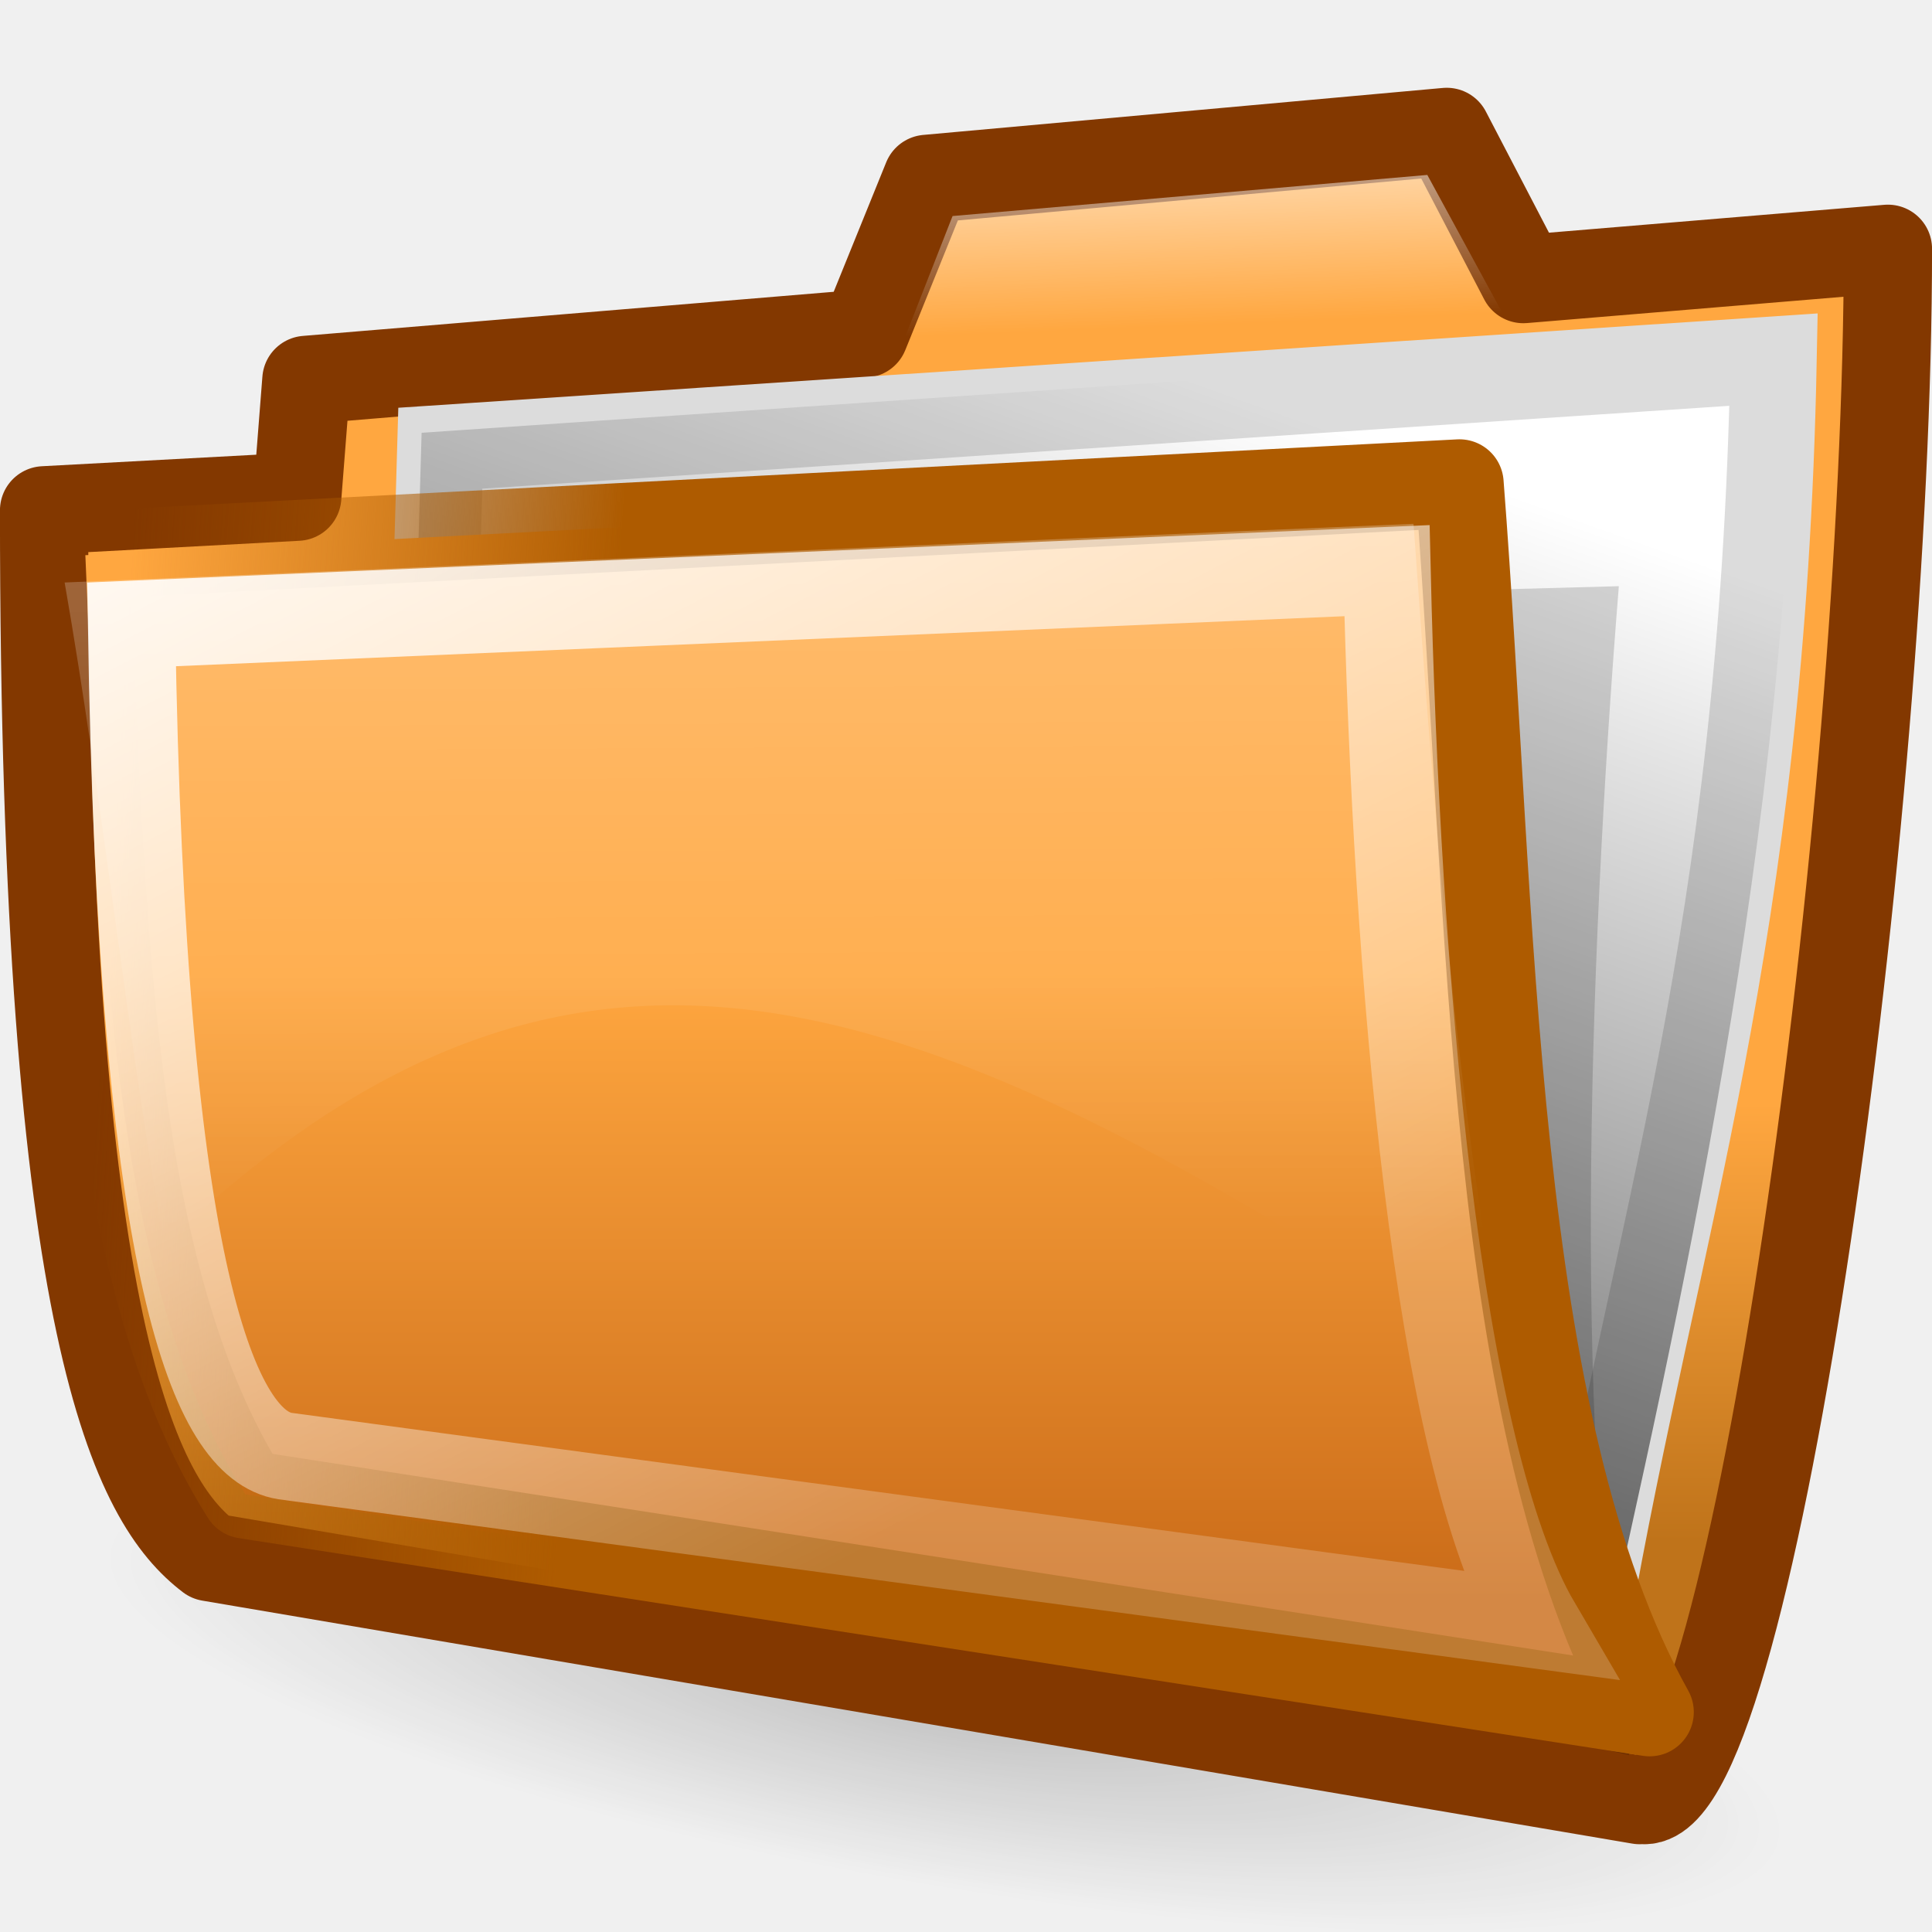
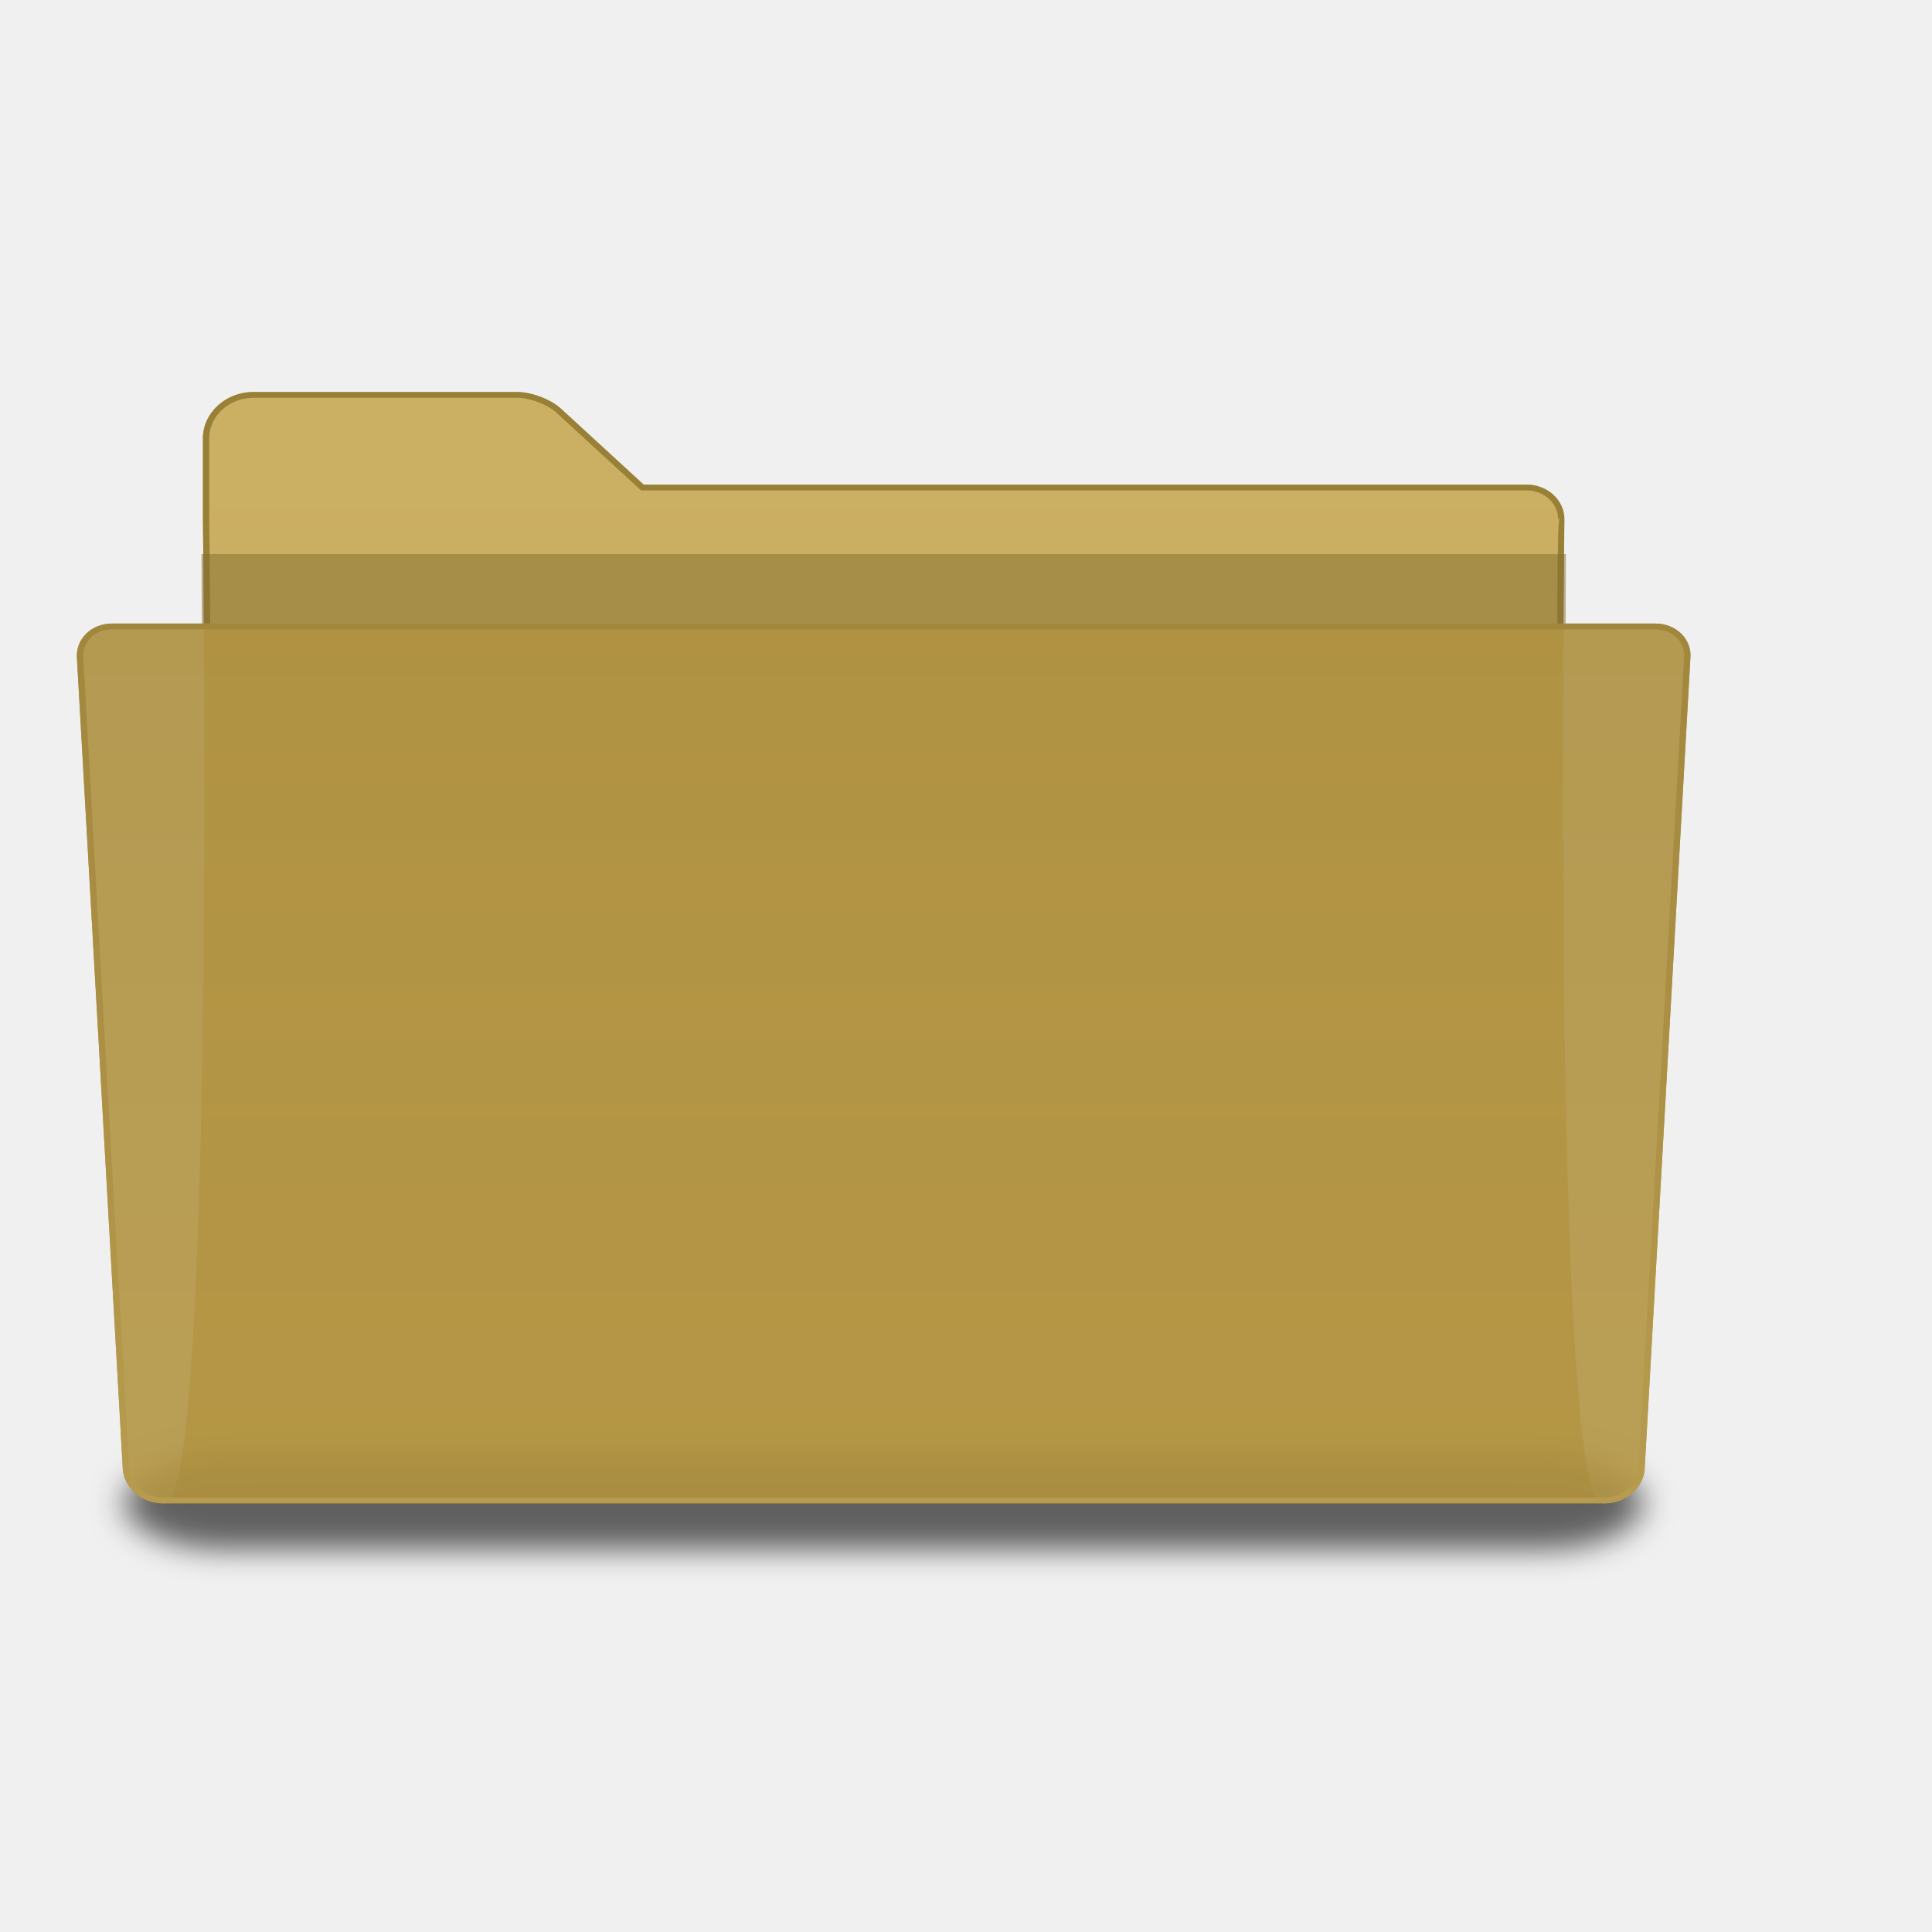
<svg xmlns="http://www.w3.org/2000/svg" xmlns:xlink="http://www.w3.org/1999/xlink" id="svg2" height="22" width="22" version="1.0">
  <defs id="defs3">
-     <linearGradient id="linearGradient2871">
-       <stop style="stop-color:#ffa740;stop-opacity:1;" offset="0" id="stop2873" />
-       <stop style="stop-color:#bf731a;stop-opacity:1" offset="1" id="stop2875" />
-     </linearGradient>
    <linearGradient id="linearGradient2865">
      <stop style="stop-color:#ffa740;stop-opacity:1;" offset="0" id="stop2867" />
      <stop style="stop-color:#ca6b18;stop-opacity:1" offset="1" id="stop2869" />
    </linearGradient>
-     <linearGradient id="linearGradient2857">
-       <stop style="stop-color:white;stop-opacity:1;" offset="0" id="stop2859" />
-       <stop style="stop-color:white;stop-opacity:0.22" offset="1" id="stop2861" />
-     </linearGradient>
    <linearGradient id="linearGradient11317">
      <stop id="stop11319" offset="0" style="stop-color:#000000;stop-opacity:0.49;" />
      <stop id="stop11321" offset="1" style="stop-color:#000000;stop-opacity:0;" />
    </linearGradient>
    <linearGradient id="linearGradient10475">
      <stop id="stop10477" offset="0" style="stop-color:#ffffff;stop-opacity:1;" />
      <stop id="stop10479" offset="1" style="stop-color:#ffffff;stop-opacity:0;" />
    </linearGradient>
    <linearGradient id="linearGradient10465">
      <stop id="stop10467" offset="0" style="stop-color:#ffa740;stop-opacity:1;" />
      <stop id="stop10469" offset="1" style="stop-color:#d57827;stop-opacity:1;" />
    </linearGradient>
    <linearGradient id="linearGradient10457">
      <stop id="stop10459" offset="0" style="stop-color:#000000;stop-opacity:0.323;" />
      <stop id="stop10461" offset="1" style="stop-color:#000000;stop-opacity:0;" />
    </linearGradient>
    <linearGradient id="linearGradient8158">
      <stop id="stop8160" offset="0" style="stop-color:#000000;stop-opacity:0.74;" />
      <stop id="stop8162" offset="1" style="stop-color:#000000;stop-opacity:0;" />
    </linearGradient>
    <linearGradient id="linearGradient5866">
      <stop id="stop5868" offset="0" style="stop-color:#ffffff;stop-opacity:0.615;" />
      <stop id="stop5870" offset="1" style="stop-color:#ffffff;stop-opacity:0;" />
    </linearGradient>
    <linearGradient id="linearGradient5098">
      <stop id="stop5100" offset="0" style="stop-color:#ae5b00;stop-opacity:1;" />
      <stop id="stop5102" offset="1" style="stop-color:#ae5b00;stop-opacity:0;" />
    </linearGradient>
-     <radialGradient xlink:href="#linearGradient10457" id="radialGradient1351" gradientUnits="userSpaceOnUse" gradientTransform="scale(2.110067,0.473919)" cx="24.735" cy="210.29" fx="24.735" fy="210.29" r="20.929" />
    <linearGradient xlink:href="#linearGradient11317" id="linearGradient1353" gradientUnits="userSpaceOnUse" gradientTransform="matrix(1.306581,0,0,0.629477,15.21832,-1.158036e-15)" x1="42.722" y1="178.638" x2="62.504" y2="157.023" />
    <linearGradient xlink:href="#linearGradient8158" id="linearGradient1355" gradientUnits="userSpaceOnUse" gradientTransform="matrix(1.019804,0,0,0.980581,1.872959e-17,6)" x1="22.532" y1="95.898" x2="49.017" y2="27.31" />
    <linearGradient xlink:href="#linearGradient10465" id="linearGradient1357" gradientUnits="userSpaceOnUse" gradientTransform="matrix(1.095691,0,0,0.912666,1.872959e-17,4)" x1="39.661" y1="113.422" x2="41.862" y2="43.167" />
    <linearGradient xlink:href="#linearGradient5098" id="linearGradient1359" gradientUnits="userSpaceOnUse" gradientTransform="matrix(1.093489,0,0,0.914504,1.872959e-17,6)" x1="29.54" y1="74.339" x2="7.034" y2="73.22" />
    <linearGradient xlink:href="#linearGradient5866" id="linearGradient1361" gradientUnits="userSpaceOnUse" gradientTransform="matrix(1.311889,0,0,0.76226,1.872959e-17,6)" x1="30.223" y1="28.559" x2="30.81" y2="95.257" />
    <linearGradient xlink:href="#linearGradient10475" id="linearGradient1363" gradientUnits="userSpaceOnUse" gradientTransform="matrix(1.830301,0,0,0.546358,1.872959e-17,4)" x1="34.212" y1="28.907" x2="37.014" y2="52.198" />
-     <linearGradient xlink:href="#linearGradient10475" id="linearGradient2837" gradientUnits="userSpaceOnUse" gradientTransform="matrix(0.406742,0,0,0.135418,-0.698809,-3.393109)" x1="34.212" y1="28.907" x2="37.014" y2="52.198" />
-     <linearGradient xlink:href="#linearGradient5866" id="linearGradient2840" gradientUnits="userSpaceOnUse" gradientTransform="matrix(0.292708,0,0,0.161623,-0.81816,-1.345849)" x1="30.223" y1="28.559" x2="30.81" y2="95.257" />
-     <linearGradient xlink:href="#linearGradient2865" id="linearGradient2843" gradientUnits="userSpaceOnUse" gradientTransform="matrix(0.247446,0,0,0.193095,-0.629426,-2.087312)" x1="42.138" y1="68.161" x2="42.138" y2="105.102" />
-     <linearGradient xlink:href="#linearGradient5098" id="linearGradient2845" gradientUnits="userSpaceOnUse" gradientTransform="matrix(0.24695,0,0,0.193484,-0.629426,-1.664162)" x1="29.54" y1="74.339" x2="7.034" y2="73.22" />
-     <linearGradient xlink:href="#linearGradient8158" id="linearGradient2849" gradientUnits="userSpaceOnUse" gradientTransform="matrix(0.226543,0,0,0.210107,0.132019,-2.257696)" x1="22.532" y1="95.898" x2="49.017" y2="27.31" />
-     <linearGradient xlink:href="#linearGradient2857" id="linearGradient2863" x1="17.033" y1="38.662" x2="56.61" y2="108.225" gradientUnits="userSpaceOnUse" gradientTransform="matrix(0.183689,0,0,0.167564,-1.078615,-0.232065)" />
-     <linearGradient xlink:href="#linearGradient2871" id="linearGradient2877" x1="113.844" y1="76.005" x2="113.844" y2="101.192" gradientUnits="userSpaceOnUse" gradientTransform="matrix(0.194882,0,0,0.198013,-1.586366,-2.486249)" />
    <linearGradient gradientUnits="userSpaceOnUse" y2="194.279" x2="134.9" y1="53.314" x1="134.9" id="linearGradient5091" xlink:href="#linearGradient5085" gradientTransform="matrix(0.978618,0,0,0.978618,2.743695,2.790816)" />
    <linearGradient gradientTransform="matrix(1.44542,0,0,1.44542,-127.1499,-108.5803)" gradientUnits="userSpaceOnUse" y2="206.335" x2="189.934" y1="86.2" x1="128.189" id="linearGradient2799" xlink:href="#linearGradient2793" />
    <linearGradient gradientTransform="matrix(0.921905,0,0,0.921905,9.95315,9.779038)" y2="191.462" x2="58.777" y1="8.897" x1="183.607" gradientUnits="userSpaceOnUse" id="linearGradient7" xlink:href="#XMLID_1_" />
    <radialGradient gradientTransform="matrix(0.921905,0,0,0.921905,9.95315,9.779038)" r="163.827" fy="247.774" fx="121.448" cy="247.774" cx="121.448" gradientUnits="userSpaceOnUse" id="radialGradient6" xlink:href="#XMLID_2_" />
    <radialGradient gradientUnits="userSpaceOnUse" fy="247.774" fx="121.448" r="163.827" cy="247.774" cx="121.448" id="XMLID_2_">
      <stop id="stop166" style="stop-color:#CA002D" offset="0" />
      <stop id="stop167" style="stop-color:#FF0000" offset="1" />
    </radialGradient>
    <linearGradient y2="191.462" x2="58.777" y1="8.897" x1="183.607" gradientUnits="userSpaceOnUse" id="XMLID_1_">
      <stop id="stop159" style="stop-color:#FFFFFF" offset="0" />
      <stop id="stop160" style="stop-color:#FF0000" offset="1" />
    </linearGradient>
    <linearGradient id="linearGradient1726">
      <stop id="stop1727" offset="0" style="stop-color:#fffb00;stop-opacity:1;" />
      <stop id="stop1728" offset="1" style="stop-color:#ff9c00;stop-opacity:1;" />
    </linearGradient>
    <linearGradient id="linearGradient1733">
      <stop id="stop1734" offset="0" style="stop-color:#ffffff;stop-opacity:0.77;" />
      <stop id="stop1735" offset="1" style="stop-color:#ffffff;stop-opacity:0;" />
    </linearGradient>
    <linearGradient id="linearGradient2068">
      <stop id="stop2070" offset="0" style="stop-color:#000000;stop-opacity:0.25;" />
      <stop id="stop2072" offset="1" style="stop-color:#000000;stop-opacity:0;" />
    </linearGradient>
    <linearGradient id="linearGradient2793">
      <stop id="stop2795" offset="0" style="stop-color:#ffffff;stop-opacity:1;" />
      <stop id="stop2797" offset="1" style="stop-color:#ffffff;stop-opacity:0;" />
    </linearGradient>
    <linearGradient id="linearGradient5085">
      <stop id="stop5087" offset="0" style="stop-color:#ffffff;stop-opacity:1;" />
      <stop id="stop5089" offset="1" style="stop-color:#ffffff;stop-opacity:0.601" />
    </linearGradient>
    <linearGradient id="linearGradient7473">
      <stop id="stop7475" offset="0" style="stop-color:white;stop-opacity:1;" />
      <stop style="stop-color:#fffc9d;stop-opacity:0.973;" offset="0.5" id="stop7481" />
      <stop id="stop7483" offset="0.75" style="stop-color:#fff409;stop-opacity:0.677;" />
      <stop id="stop7477" offset="1" style="stop-color:#fff409;stop-opacity:0;" />
    </linearGradient>
    <linearGradient id="linearGradient2057">
      <stop id="stop2059" offset="0" style="stop-color:#f0f0f0;stop-opacity:1;" />
      <stop id="stop2061" offset="1" style="stop-color:#dddddd;stop-opacity:1;" />
    </linearGradient>
    <linearGradient id="linearGradient5904">
      <stop style="stop-color:#000000;stop-opacity:0.198;" offset="0" id="stop5906" />
      <stop style="stop-color:#000000;stop-opacity:0;" offset="1" id="stop5908" />
    </linearGradient>
    <linearGradient id="linearGradient4957">
      <stop style="stop-color:#ffffff;stop-opacity:1;" offset="0" id="stop4959" />
      <stop style="stop-color:#d0d0d0;stop-opacity:1" offset="1" id="stop4961" />
    </linearGradient>
    <linearGradient y2="17.625" x2="36.619" y1="27.568" x1="3.449" gradientTransform="matrix(0,0.75689,-0.713041,0,61.13477,-16.37054)" gradientUnits="userSpaceOnUse" id="linearGradient3987" xlink:href="#linearGradient5714" />
    <linearGradient y2="41.684" x2="-47.05" y1="19.254" x1="-93.517" gradientTransform="matrix(0,-0.470788,-0.463846,0,61.28309,-27.85716)" gradientUnits="userSpaceOnUse" id="linearGradient3985" xlink:href="#linearGradient2201" />
    <linearGradient y2="20.607" x2="21.744" y1="17.24" x1="21.744" gradientTransform="matrix(0.778115,0,0,0.729465,24.66413,-15.90061)" gradientUnits="userSpaceOnUse" id="linearGradient3983" xlink:href="#linearGradient6559" />
    <linearGradient y2="12.332" x2="15.125" y1="19.011" x1="15.125" gradientTransform="matrix(0.807189,0,0,0.867214,23.84829,-17.15638)" gradientUnits="userSpaceOnUse" id="linearGradient3981" xlink:href="#linearGradient6549" />
    <linearGradient y2="20.607" x2="21.744" y1="17.24" x1="21.744" gradientTransform="matrix(0.778115,0,0,0.729465,24.66413,-15.90061)" gradientUnits="userSpaceOnUse" id="linearGradient4029" xlink:href="#linearGradient6559" />
    <linearGradient y2="12.332" x2="15.125" y1="19.011" x1="15.125" gradientTransform="matrix(0.807189,0,0,0.867214,23.84829,-17.15638)" gradientUnits="userSpaceOnUse" id="linearGradient4027" xlink:href="#linearGradient6549" />
    <linearGradient y2="41.684" x2="-47.05" y1="19.254" x1="-93.517" gradientTransform="matrix(0,-0.470788,-0.463846,0,61.28309,-27.85716)" gradientUnits="userSpaceOnUse" id="linearGradient4021" xlink:href="#linearGradient2201" />
    <linearGradient y2="17.625" x2="36.619" y1="27.568" x1="3.449" gradientTransform="matrix(0,0.75689,-0.713041,0,61.13477,-16.37054)" gradientUnits="userSpaceOnUse" id="linearGradient4018" xlink:href="#linearGradient5714" />
    <linearGradient id="linearGradient6559">
      <stop style="stop-color:#4ea01c;stop-opacity:1;" offset="0" id="stop6561" />
      <stop style="stop-color:#4ea01c;stop-opacity:0;" offset="1" id="stop6563" />
    </linearGradient>
    <linearGradient id="linearGradient6549">
      <stop style="stop-color:#41c20c;stop-opacity:0;" offset="0" id="stop6551" />
      <stop id="stop6557" offset="0.421" style="stop-color:#3dbb09;stop-opacity:1;" />
      <stop style="stop-color:#2c8507;stop-opacity:1" offset="1" id="stop6553" />
    </linearGradient>
    <linearGradient id="linearGradient5714">
      <stop style="stop-color:white;stop-opacity:0.914" offset="0" id="stop5716" />
      <stop style="stop-color:white;stop-opacity:0.408" offset="1" id="stop5718" />
    </linearGradient>
    <linearGradient id="linearGradient2201">
      <stop id="stop2203" offset="0" style="stop-color:#479214;stop-opacity:1" />
      <stop id="stop2205" offset="1" style="stop-color:#3ee407;stop-opacity:1" />
    </linearGradient>
    <radialGradient r="50.028" fy="112.267" fx="54.978" cy="112.267" cx="54.978" gradientTransform="matrix(1,0,0,0.272085,2.698362e-15,81.72076)" gradientUnits="userSpaceOnUse" id="radialGradient10937" xlink:href="#linearGradient10903" />
    <radialGradient r="50.028" fy="112.267" fx="54.978" cy="112.267" cx="54.978" gradientTransform="matrix(1,0,0,0.272085,-9.506288e-15,81.72076)" gradientUnits="userSpaceOnUse" id="radialGradient10935" xlink:href="#linearGradient10903" />
    <linearGradient id="linearGradient4953">
      <stop id="stop4955" offset="0" style="stop-color:#c9c9c9;stop-opacity:1;" />
      <stop style="stop-color:#f0f0f0;stop-opacity:1;" offset="0.5" id="stop4249" />
      <stop id="stop4957" offset="1" style="stop-color:#a8a8a8;stop-opacity:1;" />
    </linearGradient>
    <linearGradient id="linearGradient4963">
      <stop id="stop4965" offset="0" style="stop-color:#ffffff;stop-opacity:0.823;" />
      <stop id="stop4967" offset="1" style="stop-color:#ffffff;stop-opacity:0;" />
    </linearGradient>
    <linearGradient id="linearGradient10903">
      <stop id="stop10905" offset="0" style="stop-color:#000000;stop-opacity:0.167;" />
      <stop id="stop10907" offset="1" style="stop-color:#000000;stop-opacity:0;" />
    </linearGradient>
    <linearGradient id="linearGradient4231">
      <stop id="stop4233" offset="0" style="stop-color:#ffffff;stop-opacity:1;" />
      <stop id="stop4235" offset="1" style="stop-color:#ffffff;stop-opacity:0.294" />
    </linearGradient>
    <linearGradient id="linearGradient4241">
      <stop id="stop4243" offset="0" style="stop-color:#ffffff;stop-opacity:1;" />
      <stop id="stop4245" offset="1" style="stop-color:#ffffff;stop-opacity:0;" />
    </linearGradient>
    <linearGradient id="linearGradient4251">
      <stop style="stop-color:#efefef;stop-opacity:1" offset="0" id="stop4253" />
      <stop style="stop-color:#cccccc;stop-opacity:1" offset="1" id="stop4255" />
    </linearGradient>
    <linearGradient y2="20.607" x2="21.744" y1="17.24" x1="21.744" gradientTransform="matrix(0.471488,0,0,0.43066,-3.019286,-2.779826)" gradientUnits="userSpaceOnUse" id="linearGradient2892" xlink:href="#linearGradient6559" />
    <linearGradient y2="12.332" x2="15.125" y1="19.011" x1="15.125" gradientTransform="matrix(0.489105,0,0,0.511984,-3.513633,-3.521205)" gradientUnits="userSpaceOnUse" id="linearGradient2890" xlink:href="#linearGradient6549" />
    <linearGradient y2="41.684" x2="-47.05" y1="19.254" x1="-93.517" gradientTransform="matrix(0,-0.277943,-0.281061,0,19.16946,-9.83871)" gradientUnits="userSpaceOnUse" id="linearGradient2888" xlink:href="#linearGradient2201" />
    <linearGradient y2="17.625" x2="36.619" y1="27.568" x1="3.449" gradientTransform="matrix(0,0.447504,-0.395342,0,18.06973,-3.063255)" gradientUnits="userSpaceOnUse" id="linearGradient2886" xlink:href="#linearGradient5714" />
    <linearGradient id="linearGradient2872">
      <stop style="stop-color:#41c20c;stop-opacity:0;" offset="0" id="stop2874" />
      <stop id="stop2876" offset="0.421" style="stop-color:#3dbb09;stop-opacity:1;" />
      <stop style="stop-color:#2c8507;stop-opacity:1" offset="1" id="stop2878" />
    </linearGradient>
    <linearGradient id="linearGradient2860">
      <stop id="stop2862" offset="0" style="stop-color:#479214;stop-opacity:1" />
      <stop id="stop2864" offset="1" style="stop-color:#3ee407;stop-opacity:1" />
    </linearGradient>
    <linearGradient gradientTransform="matrix(0.131748,0,0,0.146804,6.416064,2.123141)" gradientUnits="userSpaceOnUse" y2="98.452" x2="26.805" y1="77.51" x1="21.194" id="linearGradient2858" xlink:href="#linearGradient4241" />
    <linearGradient gradientTransform="matrix(0.163174,0,0,0.164874,4.961709,1.242945)" gradientUnits="userSpaceOnUse" y2="113.514" x2="9.5" y1="35" x1="9.5" id="linearGradient2856" xlink:href="#linearGradient4231" />
    <linearGradient gradientTransform="matrix(0.227222,0,0,0.229658,-0.115717,-1.50482)" y2="85.727" x2="67.308" y1="40.856" x1="27.268" gradientUnits="userSpaceOnUse" id="linearGradient2854" xlink:href="#linearGradient4251" />
    <linearGradient gradientTransform="matrix(0.235237,0,0,0.281182,0.284622,-6.316263)" y2="77.228" x2="46.392" y1="70.064" x1="41.842" gradientUnits="userSpaceOnUse" id="linearGradient2852" xlink:href="#linearGradient4953" />
    <linearGradient gradientTransform="matrix(0.220826,0,0,0.221465,0.159096,-1.184156)" y2="70.376" x2="52.664" y1="17.004" x1="42.745" gradientUnits="userSpaceOnUse" id="linearGradient2850" xlink:href="#linearGradient4963" />
    <linearGradient id="linearGradient2841">
      <stop id="stop2843" offset="0" style="stop-color:#c9c9c9;stop-opacity:1;" />
      <stop style="stop-color:#f0f0f0;stop-opacity:1;" offset="0.5" id="stop2845" />
      <stop id="stop2847" offset="1" style="stop-color:#a8a8a8;stop-opacity:1;" />
    </linearGradient>
    <linearGradient id="linearGradient2835">
      <stop id="stop2837" offset="0" style="stop-color:#ffffff;stop-opacity:0.823;" />
      <stop id="stop2839" offset="1" style="stop-color:#ffffff;stop-opacity:0;" />
    </linearGradient>
    <linearGradient id="linearGradient2817">
      <stop style="stop-color:#efefef;stop-opacity:1" offset="0" id="stop2819" />
      <stop style="stop-color:#cccccc;stop-opacity:1" offset="1" id="stop2821" />
    </linearGradient>
    <linearGradient gradientTransform="matrix(0.935065,0,0,0.897129,2.493505,2.314594)" gradientUnits="userSpaceOnUse" y2="11.625" x2="10.75" y1="19.714" x1="15.257" id="linearGradient4979" xlink:href="#linearGradient4973" />
    <linearGradient gradientTransform="matrix(1.090909,0,0,0.818182,-0.54545,7.22729)" gradientUnits="userSpaceOnUse" y2="42.522" x2="12.6" y1="19.283" x1="12.6" id="linearGradient4971" xlink:href="#linearGradient4965" />
    <linearGradient gradientTransform="matrix(1.180782,0,0,1.109833,-4.193635,-1.524776)" y2="39.218" x2="16.321" y1="11.374" x1="16.448" gradientUnits="userSpaceOnUse" id="linearGradient4949" xlink:href="#linearGradient16652" />
    <linearGradient gradientTransform="matrix(1.30347,0,0,0.955669,-8.241862,1.234726)" y2="40.189" x2="18.877" y1="30.251" x1="18.877" gradientUnits="userSpaceOnUse" id="linearGradient4945" xlink:href="#linearGradient16644" />
    <linearGradient gradientTransform="matrix(1.114229,0,0,1.010475,-3.318181,-0.904703)" y2="33.283" x2="18.164" y1="-12.06" x1="16.175" gradientUnits="userSpaceOnUse" id="linearGradient4941" xlink:href="#linearGradient16680" />
    <linearGradient gradientTransform="matrix(0.878216,0,0,0.891265,0.596915,2.195856)" y2="23.958" x2="20.389" y1="10.037" x1="14.223" gradientUnits="userSpaceOnUse" id="linearGradient4938" xlink:href="#linearGradient16670" />
    <linearGradient gradientTransform="matrix(1.03116,0,0,0.973243,2.478728e-2,1.335538)" y2="33.562" x2="33.188" y1="57.609" x1="25.125" gradientUnits="userSpaceOnUse" id="linearGradient4049" xlink:href="#linearGradient2921" />
    <radialGradient r="20.351" fy="41.636" fx="20.749" cy="41.636" cx="20.749" gradientTransform="matrix(1,0,0,0.228013,0,32.14248)" gradientUnits="userSpaceOnUse" id="radialGradient2945" xlink:href="#linearGradient2175" />
    <radialGradient r="20.351" fy="41.636" fx="20.749" cy="41.636" cx="20.749" gradientTransform="matrix(1,0,0,0.228013,0,32.14248)" gradientUnits="userSpaceOnUse" id="radialGradient2943" xlink:href="#linearGradient2175" />
    <linearGradient id="linearGradient16644">
      <stop id="stop16646" offset="0" style="stop-color:#d9d9d9;stop-opacity:1;" />
      <stop id="stop16648" offset="1" style="stop-color:#c2c2c2;stop-opacity:1;" />
    </linearGradient>
    <linearGradient id="linearGradient16652">
      <stop id="stop16654" offset="0" style="stop-color:#828282;stop-opacity:1" />
      <stop id="stop16656" offset="1" style="stop-color:#646464;stop-opacity:1" />
    </linearGradient>
    <linearGradient id="linearGradient16670">
      <stop id="stop16672" offset="0" style="stop-color:#ffffff;stop-opacity:1;" />
      <stop id="stop16674" offset="1" style="stop-color:#dadada;stop-opacity:1;" />
    </linearGradient>
    <linearGradient id="linearGradient16680">
      <stop id="stop16682" offset="0" style="stop-color:#ffffff;stop-opacity:1;" />
      <stop id="stop16684" offset="1" style="stop-color:#ffffff;stop-opacity:0;" />
    </linearGradient>
    <linearGradient id="linearGradient2175">
      <stop id="stop2177" offset="0" style="stop-color:#000000;stop-opacity:0.15;" />
      <stop id="stop2179" offset="1" style="stop-color:#000000;stop-opacity:0;" />
    </linearGradient>
    <linearGradient id="linearGradient2921">
      <stop id="stop2923" offset="0" style="stop-color:#000000;stop-opacity:0.736" />
      <stop id="stop2925" offset="1" style="stop-color:#000000;stop-opacity:0;" />
    </linearGradient>
    <linearGradient id="linearGradient4965">
      <stop id="stop3023" offset="0" style="stop-color:white;stop-opacity:1;" />
      <stop id="stop4969" offset="1" style="stop-color:white;stop-opacity:0;" />
    </linearGradient>
    <linearGradient id="linearGradient4973">
      <stop id="stop4975" offset="0" style="stop-color:white;stop-opacity:1;" />
      <stop id="stop4977" offset="1" style="stop-color:#d6d6d6;stop-opacity:1" />
    </linearGradient>
+     <linearGradient id="XMLID_12_" gradientUnits="userSpaceOnUse" x1="212.685" y1="633.542" x2="212.685" y2="535.412" gradientTransform="matrix(1,0,0,0.6522,-580.6855,-685.1957)">
+       <stop offset="0" style="stop-color:#D8C48B" id="stop2858" />
+       <stop offset="0.486" style="stop-color:#C9AC5D" id="stop2860" />
+       <stop offset="0.799" style="stop-color:#957B32" id="stop2862-4" />
+       <stop offset="0.98" style="stop-color:#957B32" id="stop2864-0" />
+       <stop offset="1" style="stop-color:#E1D1A6" id="stop2866" />
+     </linearGradient>
+     <linearGradient id="XMLID_11_" gradientUnits="userSpaceOnUse" x1="-78.499" y1="110.239" x2="-78.499" y2="21.673" gradientTransform="matrix(1,0,0,-1,-289.5,-248.5)">
+       <stop offset="0" style="stop-color:#C6A855" id="stop2845-1" />
+       <stop offset="0.139" style="stop-color:#CDB268" id="stop2847-7" />
+       <stop offset="0.369" style="stop-color:#DAC68F" id="stop2849" />
+       <stop offset="0.501" style="stop-color:#C5A651" id="stop2851" />
+       <stop offset="1" style="stop-color:#9D8134" id="stop2853" />
+     </linearGradient>
+     <linearGradient y2="98.987" x2="89.067" y1="-6.442" x1="89.067" gradientTransform="matrix(6.965985,0,0,7.585951,-226.3944,-281.2144)" gradientUnits="userSpaceOnUse" id="linearGradient3322" xlink:href="#XMLID_12_" />
+     <linearGradient y2="20" x2="122.744" y1="127.868" x1="122.744" gradientTransform="matrix(6.989536,0,0,7.585951,-228.051,-281.2144)" gradientUnits="userSpaceOnUse" id="linearGradient3109" xlink:href="#XMLID_11_" />
+     <filter id="filter2848" height="1.83" y="-0.415" width="1.025" x="-0.012">
+       <feGaussianBlur id="feGaussianBlur2850" stdDeviation="0.654" />
+     </filter>
+     <clipPath id="clipPath2844" clipPathUnits="userSpaceOnUse">
+       <path id="path2846" d="M 133.866,100.978 C 133.793,102.369 132.596,103.5 131.199,103.5 L 16.813,103.5 C 15.415,103.5 14.219,102.368 14.146,100.979 C 14.146,100.979 10.509,30.967 10.509,30.957 C 10.462,30.301 10.673,29.685 11.106,29.22 C 11.539,28.756 12.14,28.501 12.799,28.501 L 135.213,28.501 C 135.872,28.501 136.473,28.756 136.903,29.219 C 137.334,29.682 137.543,30.298 137.491,30.966 L 133.866,100.978 z" style="fill:#ff00bf" />
+     </clipPath>
+     <linearGradient y2="20" x2="72.001" y1="96" x1="72.001" gradientTransform="matrix(6.989583,0,0,7.585951,-228.0934,-281.2144)" gradientUnits="userSpaceOnUse" id="linearGradient2838" xlink:href="#XMLID_12_" />
+     <linearGradient gradientTransform="matrix(6.965985,0,0,7.585951,-160.6666,-341.902)" gradientUnits="userSpaceOnUse" y2="34.473" x2="22.414" y1="28.5" x1="22.414" id="linearGradient2828" xlink:href="#linearGradient2822" />
+     <filter id="filter2807" height="1.768" y="-0.384" width="1.051" x="-0.026">
+       <feGaussianBlur id="feGaussianBlur2809" stdDeviation="1.28" />
+     </filter>
+     <linearGradient gradientTransform="matrix(6.989254,0,0,7.585951,-228.0487,-281.2144)" y2="19.958" x2="71.999" y1="14.258" x1="71.999" gradientUnits="userSpaceOnUse" id="XMLID_9_">
+       <stop id="stop46" style="stop-color:#a58a3c;stop-opacity:0" offset="0.25" />
+       <stop id="stop48" style="stop-color:#816c2f;stop-opacity:1" offset="1" />
+     </linearGradient>
+     <linearGradient id="linearGradient2822">
+       <stop id="stop2824" offset="0" style="stop-color:#ffffff;stop-opacity:1;" />
+       <stop id="stop2826" offset="1" style="stop-color:#ffffff;stop-opacity:0;" />
+     </linearGradient>
+     <linearGradient xlink:href="#XMLID_12_-8" id="linearGradient3288" gradientUnits="userSpaceOnUse" gradientTransform="translate(-31.62499,-33.661)" x1="89.067" y1="-6.442" x2="89.067" y2="98.987" />
+     <linearGradient id="XMLID_12_-8" gradientUnits="userSpaceOnUse" x1="212.685" y1="633.542" x2="212.685" y2="535.412" gradientTransform="matrix(1,0,0,0.6522,-580.6855,-685.1957)">
+       <stop offset="0" style="stop-color:#D8C48B" id="stop2858-8" />
+       <stop offset="0.486" style="stop-color:#C9AC5D" id="stop2860-2" />
+       <stop offset="0.799" style="stop-color:#957B32" id="stop2862-4-4" />
+       <stop offset="0.98" style="stop-color:#957B32" id="stop2864-0-5" />
+       <stop offset="1" style="stop-color:#E1D1A6" id="stop2866-5" />
+     </linearGradient>
+     <linearGradient y2="98.987" x2="89.067" y1="-6.442" x1="89.067" gradientTransform="translate(-31.62499,-33.661)" gradientUnits="userSpaceOnUse" id="linearGradient3380" xlink:href="#XMLID_12_-8" />
  </defs>
  <g id="layer1">
-     <path transform="matrix(0.216385,3.732304e-2,-3.736766e-2,0.216126,3.189743,-4.191069)" d="M 96.354 99.661 A 44.162 9.919 0 1 1  8.03,99.661 A 44.162 9.919 0 1 1  96.354 99.661 z" id="path9697" style="opacity:0.608;fill:url(#radialGradient1351);fill-opacity:1;stroke:none;stroke-width:3;stroke-linecap:round;stroke-linejoin:round;stroke-miterlimit:4;stroke-opacity:1" />
-     <path id="path2055" d="M 16.474,1.502 L 10.557,2.037 L 9.843,3.798 L 3.489,4.326 L 3.385,5.656 L 0.502,5.811 C 0.502,15.246 1.564,17.104 2.387,17.731 L 18.671,20.498 L 18.671,20.491 L 18.726,20.498 C 19.97,20.498 21.498,9.22 21.498,2.833 L 17.347,3.178 L 16.474,1.502 z " style="fill:url(#linearGradient2877);fill-opacity:1;fill-rule:evenodd;stroke:#833800;stroke-width:1.005;stroke-linecap:round;stroke-linejoin:round;stroke-miterlimit:4;stroke-dasharray:none;stroke-opacity:1" />
-     <path id="path3578" d="M 5.014,5.104 L 4.717,15.386 L 18.063,18.509 C 18.855,13.953 20.067,10.685 20.196,4.095 L 5.014,5.104 z " style="fill:white;fill-opacity:1;fill-rule:evenodd;stroke:#dcdcdc;stroke-width:0.983;stroke-linecap:butt;stroke-linejoin:miter;stroke-miterlimit:4;stroke-dasharray:none;stroke-opacity:1" />
-     <path id="path7390" d="M 4.801,4.928 L 4.486,15.757 L 18.218,19 C 19.052,15.282 20.418,9.335 20.427,3.865 L 4.801,4.928 z " style="fill:url(#linearGradient2849);fill-opacity:1;fill-rule:evenodd;stroke:none;stroke-width:0.6;stroke-linecap:butt;stroke-linejoin:miter;stroke-miterlimit:4;stroke-opacity:1" />
-     <path id="path8166" d="M 18.434,6.675 C 18.085,11.008 17.895,16.644 18.551,19.987 L 16.042,19.394 L 14.332,6.786 L 18.434,6.675 z " style="fill:black;fill-opacity:0.16;fill-rule:evenodd;stroke:none;stroke-width:1px;stroke-linecap:butt;stroke-linejoin:miter;stroke-opacity:1" />
-     <path id="path1293" d="M 0.972,6.322 L 16.619,5.506 C 16.999,10.406 16.949,16.209 18.784,19.496 L 2.794,17.017 C 1.218,14.522 1.155,10.438 0.972,6.322 z " style="fill:url(#linearGradient2843);fill-opacity:1;fill-rule:evenodd;stroke:url(#linearGradient2845);stroke-width:1.007;stroke-linecap:round;stroke-linejoin:round;stroke-miterlimit:4;stroke-dasharray:none;stroke-opacity:1" />
-     <path id="path5106" d="M 0.736,6.633 C 5.917,6.416 10.915,6.182 16.096,5.965 C 16.364,9.742 16.583,12.401 17.145,15.572 C 10.681,11.333 6.699,9.554 1.869,14.177 C 1.43,11.657 1.175,9.154 0.736,6.633 z " style="opacity:0.527;fill:url(#linearGradient2840);fill-opacity:1;fill-rule:evenodd;stroke:none;stroke-width:1px;stroke-linecap:butt;stroke-linejoin:miter;stroke-opacity:1" />
-     <path id="path10473" d="M 10.112,4.333 L 10.847,2.46 L 16.253,1.992 L 17.145,3.631 L 10.112,4.333 z " style="fill:url(#linearGradient2837);fill-opacity:1;fill-rule:evenodd;stroke:none;stroke-width:1px;stroke-linecap:butt;stroke-linejoin:miter;stroke-opacity:1" />
-     <path style="fill:none;fill-opacity:1;fill-rule:evenodd;stroke:url(#linearGradient2863);stroke-width:0.995;stroke-linecap:butt;stroke-linejoin:miter;stroke-miterlimit:4;stroke-dasharray:none;stroke-opacity:0.897" d="M 3.243,16.58 C 2.461,16.453 1.612,14.604 1.498,7.11 L 15.794,6.498 C 15.902,11.072 16.348,16.533 17.502,18.502 L 3.243,16.58 z " id="path1961" />
+     <g id="layer1-4" transform="matrix(0.1435547,0,0,0.1318226,0.8749981,3.409419)">
+       <path style="fill:url(#linearGradient3322);fill-opacity:1" id="path15" d="m 117.983,19 c 0.009,-1.65 -1.333,-3 -2.983,-3 L 44.961,16 38.375,9.414 C 37.597,8.636 36.061,8 34.961,8 L 14,8 C 11.8,8 10,9.8 10,12 l 0,7 c 0,0 1,85 -3,85 l 114,0 c -4,0 -3.017,-85 -3.017,-85 z" />
+       <g transform="matrix(1.00334,0,0,1,-8.237468,8)" style="opacity:0.6;filter:url(#filter2807)" id="g17">
+         <path id="path19" d="m 132,96 c 0,2.2 -3.6,4 -8,4 l -104,0 c -4.4,0 -8,-1.8 -8,-4 0,-2.2 3.6,-4 8,-4 l 104,0 c 4.4,0 8,1.8 8,4 z" />
+       </g>
+       <path style="opacity:0.9;fill:url(#linearGradient3109);fill-opacity:1" id="path30" d="m 124.366,101.004 c -0.086,1.648 -1.512,2.996 -3.168,2.996 L 6.813,104 c -1.656,0 -3.081,-1.348 -3.169,-2.996 L 0.008,30.992 C -0.112,29.347 1.144,28 2.799,28 l 122.412,0 c 1.656,0 2.906,1.346 2.779,2.991 l -3.625,70.013 z" />
+       <path style="fill:#998037;fill-opacity:1" id="path32" d="m 10.58,28 c -0.029,-4.391 -0.064,-7.608 -0.08,-9 l 0,-7 c 0,-1.93 1.57,-3.5 3.501,-3.5 l 20.964,0 c 0.972,0 2.374,0.581 3.061,1.268 l 6.733,6.732 70.257,0 c 0.664,0 1.288,0.26 1.759,0.733 0.471,0.473 0.729,1.1 0.725,1.764 0,0 0.072,-0.072 0.109,-0.109 -0.122,0.607 -0.135,2.174 -0.163,6.273 l -0.01,2.839 0.492,0 c 0.031,-5.532 0.071,-9 0.071,-9 0.009,-1.65 -1.333,-3 -2.983,-3 L 44.966,16 38.379,9.414 C 37.601,8.636 36.065,8 34.965,8 L 14.001,8 C 11.8,8 10,9.8 10,12 l 0,7 c 0,0 0.041,3.468 0.073,9 l 0.507,0 z" />
+       <path style="opacity:0.5;fill:url(#XMLID_9_);fill-opacity:1" id="path50" d="m 9.885,22 c 0.009,1.75 0.018,3.755 0.026,6 L 118.095,28 c 0.009,-2.245 0.018,-4.25 0.026,-6 L 9.885,22 z" />
+       <path transform="translate(-10,0)" clip-path="url(#clipPath2844)" id="path2788" d="m 12.812,28.5 c -0.659,0 -1.285,0.255 -1.719,0.719 -0.432,0.465 -0.641,1.094 -0.594,1.75 0,1.87e-4 0.06,1.264 0.062,1.312 0.085,-0.395 0.253,-0.763 0.531,-1.062 C 11.527,30.755 12.153,30.5 12.812,30.5 l 122.406,0 c 0.659,1e-6 1.257,0.256 1.688,0.719 0.277,0.298 0.448,0.664 0.531,1.062 l 0.062,-1.312 c 0.051,-0.668 -0.163,-1.287 -0.594,-1.75 -0.43,-0.463 -1.028,-0.719 -1.688,-0.719 l -122.406,0 z" style="fill:url(#linearGradient2828);fill-opacity:1;filter:url(#filter2848)" />
+       <path d="M 125.213,28 2.799,28 c -1.656,0 -2.912,1.347 -2.791,2.992 l 3.637,70.012 C 3.732,102.652 5.157,104 6.813,104 l 114.386,0 c 1.656,0 3.081,-1.348 3.168,-2.996 l 3.624,-70.013 C 128.118,29.346 126.868,28 125.213,28 z m -1.347,72.978 c -0.073,1.391 -1.27,2.522 -2.667,2.522 l -114.386,0 c -1.398,0 -2.594,-1.132 -2.667,-2.521 0,0 -3.637,-70.012 -3.637,-70.022 -0.047,-0.656 0.165,-1.272 0.597,-1.737 0.433,-0.464 1.034,-0.719 1.694,-0.719 l 122.413,0 c 0.659,0 1.26,0.255 1.691,0.718 0.43,0.463 0.639,1.079 0.588,1.747 l -3.625,70.012 z" id="path2836" style="fill:url(#linearGradient2838);fill-opacity:1" />
+     </g>
  </g>
</svg>
